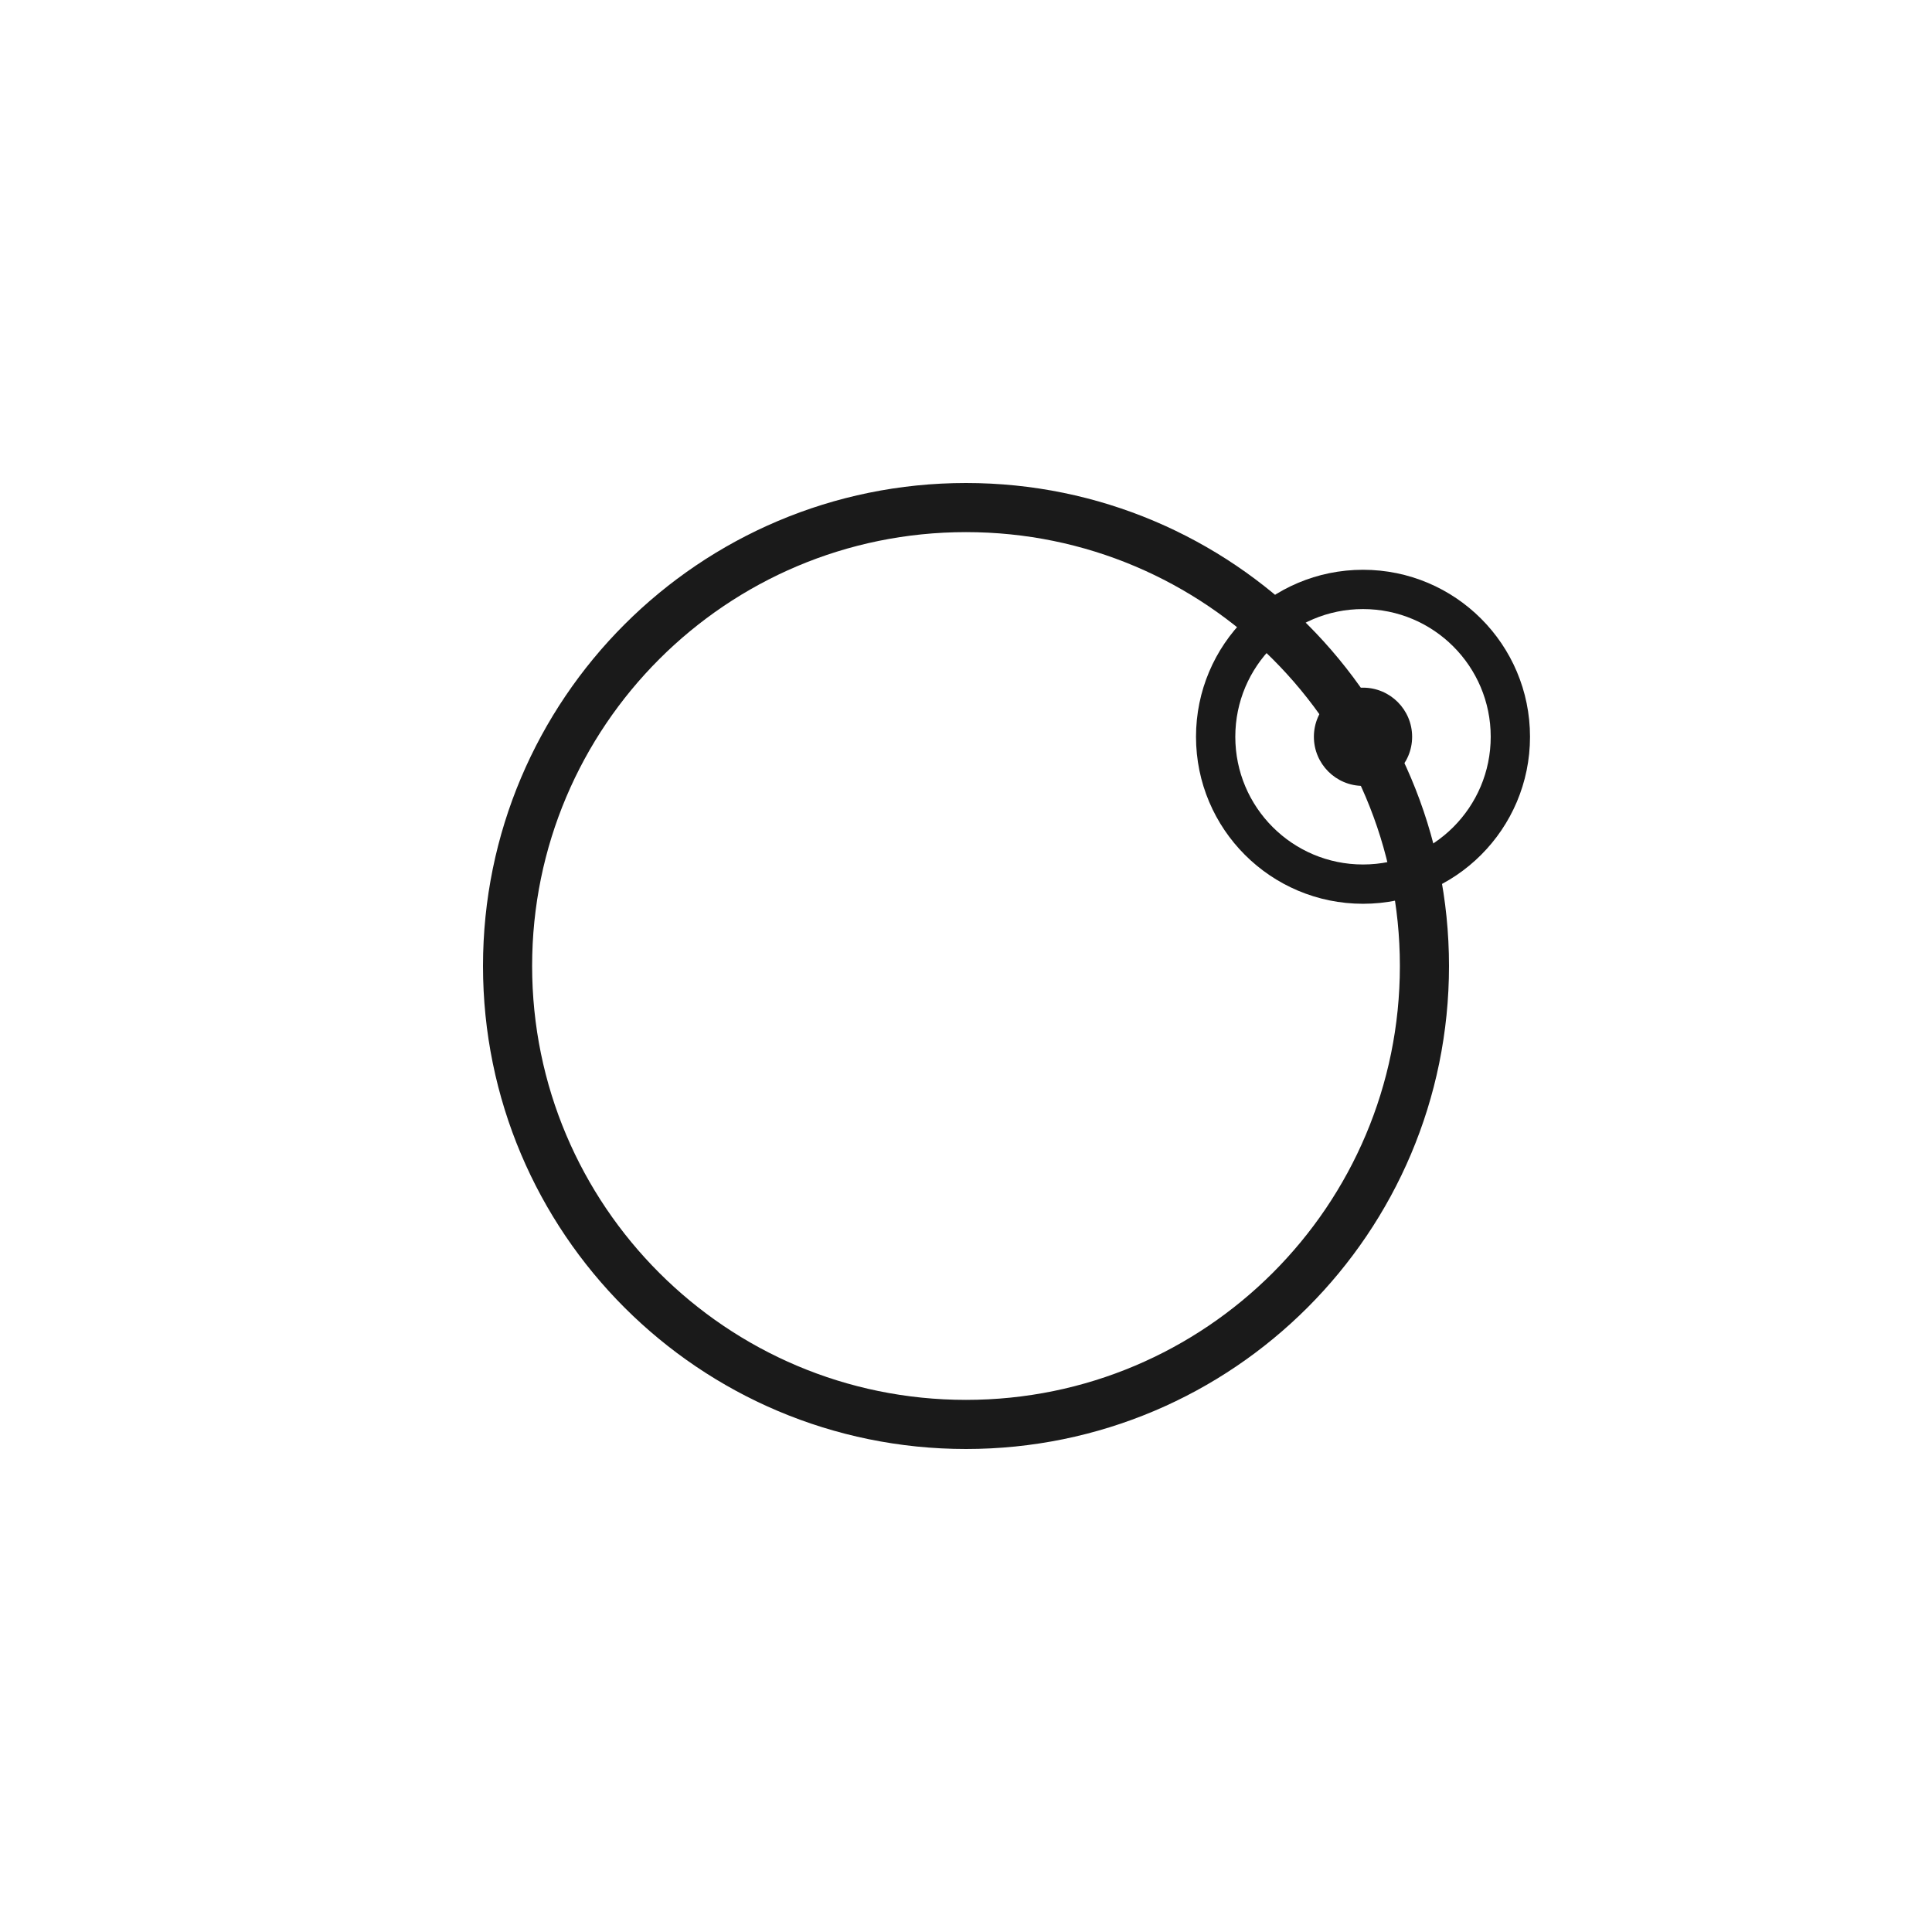
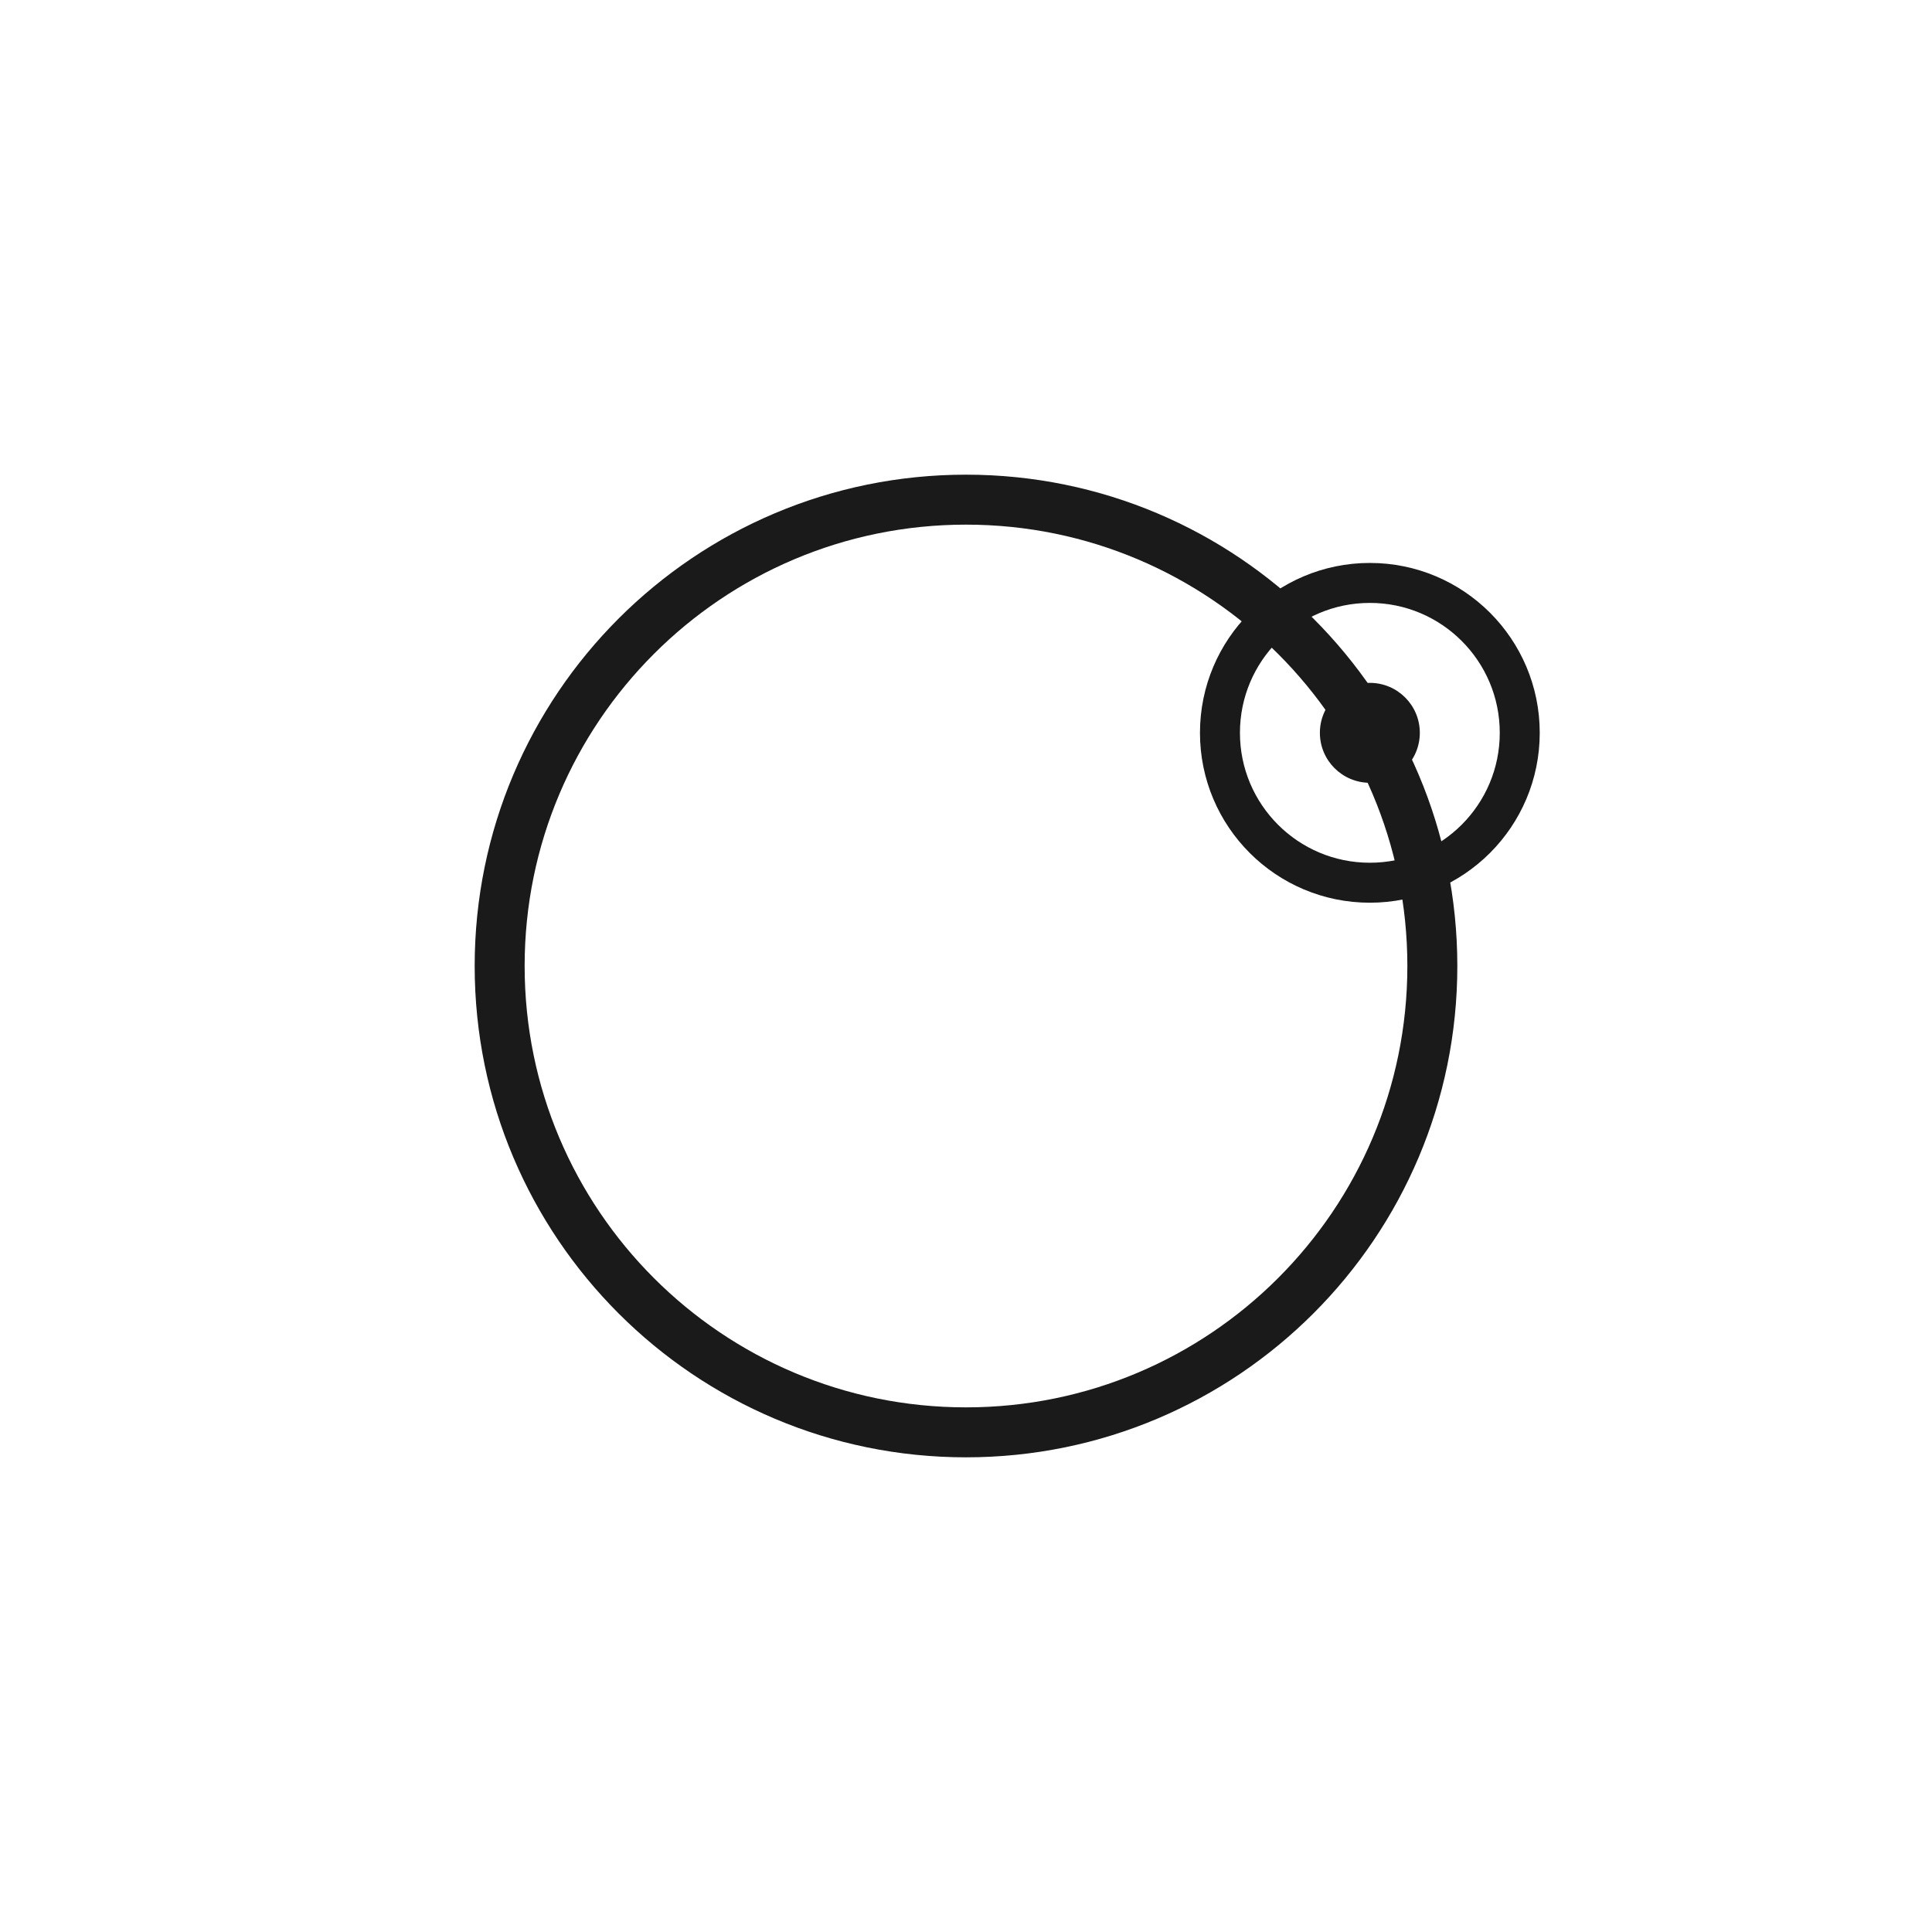
- <svg xmlns="http://www.w3.org/2000/svg" width="160" height="160" viewBox="-29.5 -29.5 59 59" role="img" aria-label="Csusb2">
+ <svg xmlns="http://www.w3.org/2000/svg" width="160" height="160" viewBox="-29 -29 58 58" role="img" aria-label="Csusb2">
  <circle r="14" fill="none" stroke="#1a1a1a" stroke-width="1.5" />
  <circle cx="12.124" cy="-7" r="1.5" fill="#1a1a1a" />
  <circle cx="12.124" cy="-7" r="4.5" fill="none" stroke="#1a1a1a" stroke-width="1.2" />
</svg>
